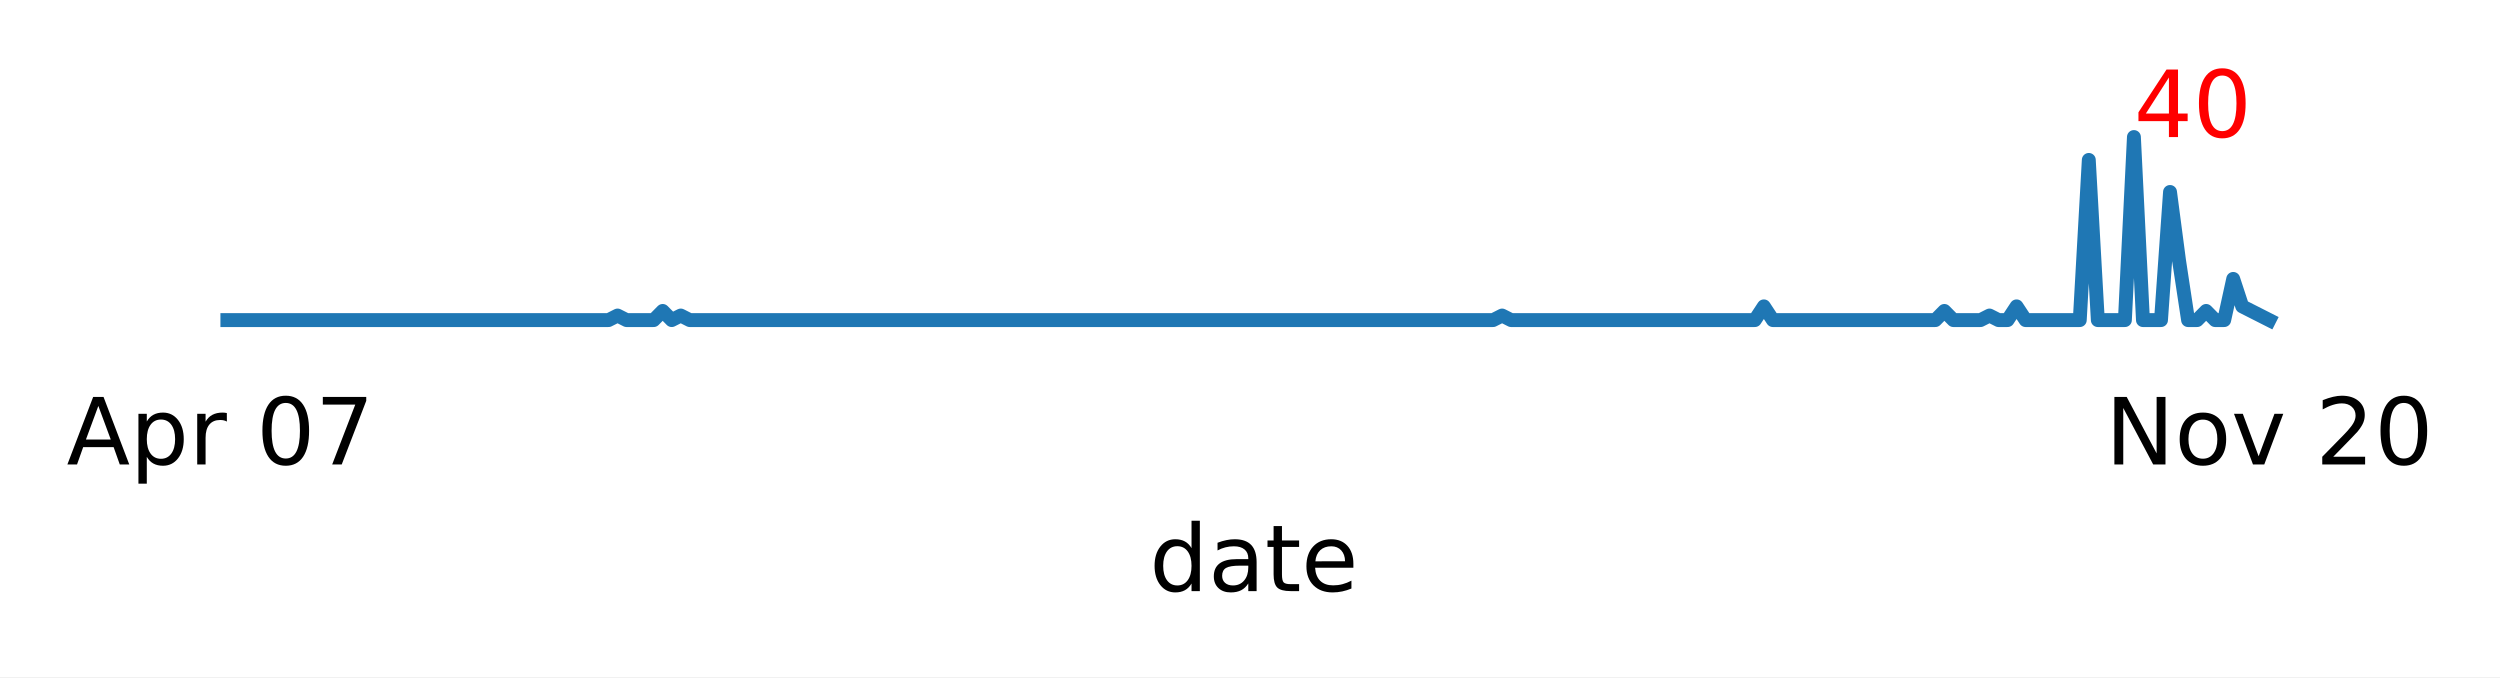
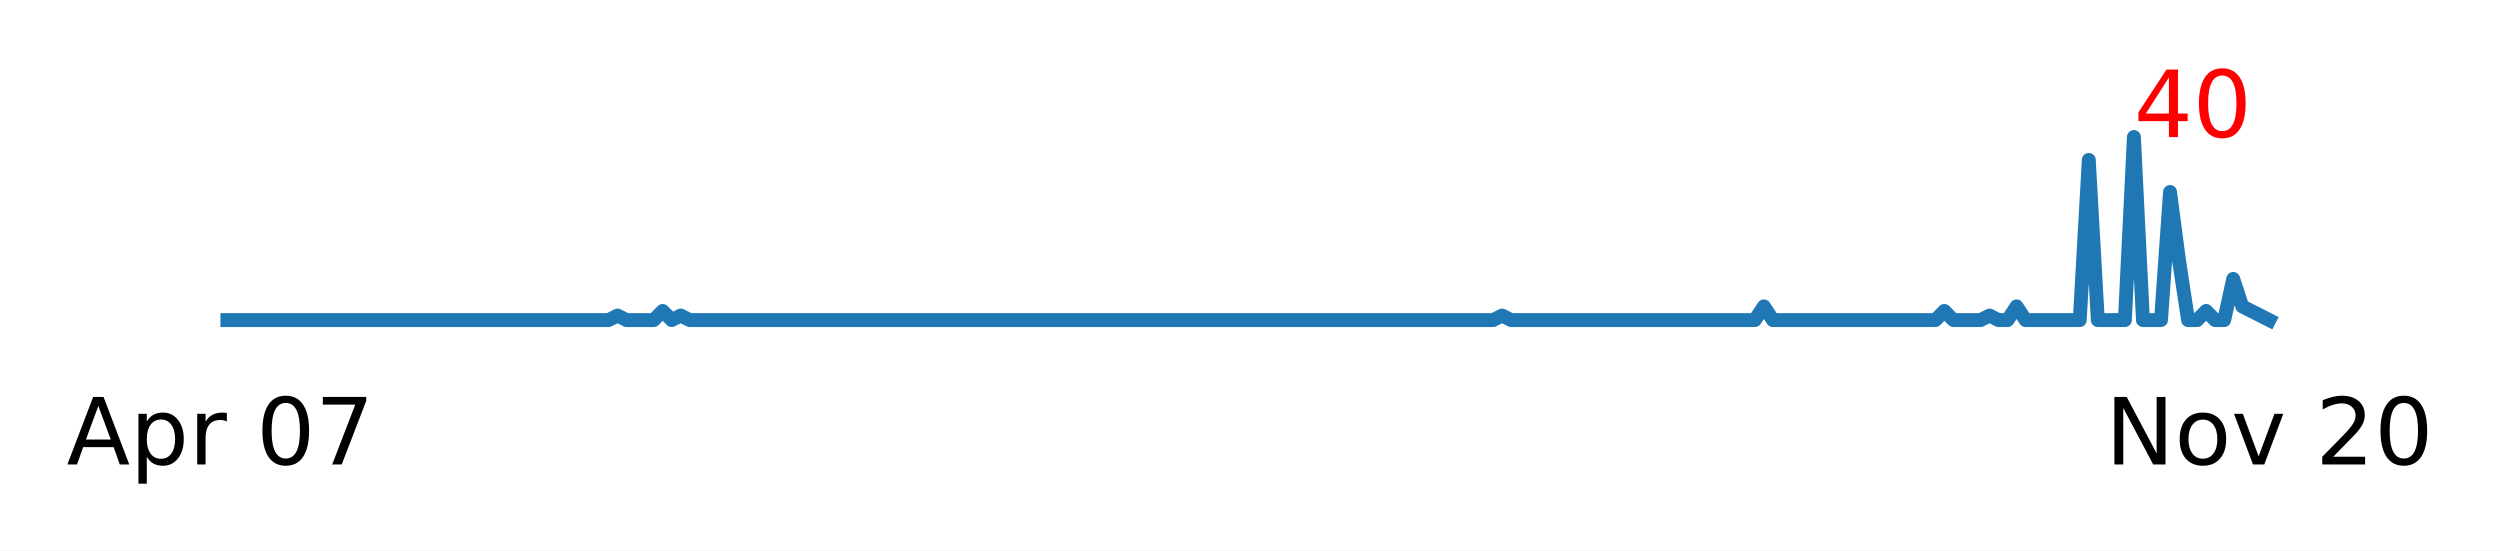
- <svg xmlns="http://www.w3.org/2000/svg" xmlns:xlink="http://www.w3.org/1999/xlink" height="73.11pt" version="1.1" viewBox="0 0 269.963 73.11" width="269.963pt">
+ <svg xmlns="http://www.w3.org/2000/svg" xmlns:xlink="http://www.w3.org/1999/xlink" height="59.432pt" version="1.1" viewBox="0 0 269.963 59.432" width="269.963pt">
  <defs>
    <style type="text/css">
*{stroke-linecap:butt;stroke-linejoin:round;}
  </style>
  </defs>
  <g id="figure_1">
    <g id="patch_1">
-       <path d="M 0 73.11  L 269.963 73.11  L 269.963 0  L 0 0  z " style="fill:#ffffff;" />
+       <path d="M 0 59.432  L 269.963 59.432  L 269.963 0  L 0 0  z " style="fill:#ffffff;" />
    </g>
    <g id="axes_1">
      <g id="matplotlib.axis_1">
        <g id="xtick_1">
          <g id="text_1">
            <defs>
              <path d="M 34.188 63.188  L 20.797 26.906  L 47.609 26.906  z M 28.609 72.906  L 39.797 72.906  L 67.578 0  L 57.328 0  L 50.688 18.703  L 17.828 18.703  L 11.188 0  L 0.781 0  z " id="DejaVuSans-65" />
              <path d="M 18.109 8.203  L 18.109 -20.797  L 9.078 -20.797  L 9.078 54.688  L 18.109 54.688  L 18.109 46.391  Q 20.953 51.266 25.266 53.625  Q 29.594 56 35.594 56  Q 45.562 56 51.781 48.094  Q 58.016 40.188 58.016 27.297  Q 58.016 14.406 51.781 6.484  Q 45.562 -1.422 35.594 -1.422  Q 29.594 -1.422 25.266 0.953  Q 20.953 3.328 18.109 8.203  z M 48.688 27.297  Q 48.688 37.203 44.609 42.844  Q 40.531 48.484 33.406 48.484  Q 26.266 48.484 22.188 42.844  Q 18.109 37.203 18.109 27.297  Q 18.109 17.391 22.188 11.75  Q 26.266 6.109 33.406 6.109  Q 40.531 6.109 44.609 11.75  Q 48.688 17.391 48.688 27.297  z " id="DejaVuSans-112" />
              <path d="M 41.109 46.297  Q 39.594 47.172 37.812 47.578  Q 36.031 48 33.891 48  Q 26.266 48 22.188 43.047  Q 18.109 38.094 18.109 28.812  L 18.109 0  L 9.078 0  L 9.078 54.688  L 18.109 54.688  L 18.109 46.188  Q 20.953 51.172 25.484 53.578  Q 30.031 56 36.531 56  Q 37.453 56 38.578 55.875  Q 39.703 55.766 41.062 55.516  z " id="DejaVuSans-114" />
              <path id="DejaVuSans-32" />
              <path d="M 31.781 66.406  Q 24.172 66.406 20.328 58.906  Q 16.5 51.422 16.5 36.375  Q 16.5 21.391 20.328 13.891  Q 24.172 6.391 31.781 6.391  Q 39.453 6.391 43.281 13.891  Q 47.125 21.391 47.125 36.375  Q 47.125 51.422 43.281 58.906  Q 39.453 66.406 31.781 66.406  z M 31.781 74.219  Q 44.047 74.219 50.516 64.516  Q 56.984 54.828 56.984 36.375  Q 56.984 17.969 50.516 8.266  Q 44.047 -1.422 31.781 -1.422  Q 19.531 -1.422 13.062 8.266  Q 6.594 17.969 6.594 36.375  Q 6.594 54.828 13.062 64.516  Q 19.531 74.219 31.781 74.219  z " id="DejaVuSans-48" />
              <path d="M 8.203 72.906  L 55.078 72.906  L 55.078 68.703  L 28.609 0  L 18.312 0  L 43.219 64.594  L 8.203 64.594  z " id="DejaVuSans-55" />
            </defs>
            <g transform="translate(7.2 50.15251)scale(0.1 -0.1)">
              <use xlink:href="#DejaVuSans-65" />
              <use x="68.408" xlink:href="#DejaVuSans-112" />
              <use x="131.885" xlink:href="#DejaVuSans-114" />
              <use x="172.998" xlink:href="#DejaVuSans-32" />
              <use x="204.785" xlink:href="#DejaVuSans-48" />
              <use x="268.408" xlink:href="#DejaVuSans-55" />
            </g>
          </g>
        </g>
        <g id="xtick_2">
          <g id="text_2">
            <defs>
              <path d="M 9.812 72.906  L 23.094 72.906  L 55.422 11.922  L 55.422 72.906  L 64.984 72.906  L 64.984 0  L 51.703 0  L 19.391 60.984  L 19.391 0  L 9.812 0  z " id="DejaVuSans-78" />
              <path d="M 30.609 48.391  Q 23.391 48.391 19.188 42.75  Q 14.984 37.109 14.984 27.297  Q 14.984 17.484 19.156 11.844  Q 23.344 6.203 30.609 6.203  Q 37.797 6.203 41.984 11.859  Q 46.188 17.531 46.188 27.297  Q 46.188 37.016 41.984 42.703  Q 37.797 48.391 30.609 48.391  z M 30.609 56  Q 42.328 56 49.016 48.375  Q 55.719 40.766 55.719 27.297  Q 55.719 13.875 49.016 6.219  Q 42.328 -1.422 30.609 -1.422  Q 18.844 -1.422 12.172 6.219  Q 5.516 13.875 5.516 27.297  Q 5.516 40.766 12.172 48.375  Q 18.844 56 30.609 56  z " id="DejaVuSans-111" />
              <path d="M 2.984 54.688  L 12.5 54.688  L 29.594 8.797  L 46.688 54.688  L 56.203 54.688  L 35.688 0  L 23.484 0  z " id="DejaVuSans-118" />
              <path d="M 19.188 8.297  L 53.609 8.297  L 53.609 0  L 7.328 0  L 7.328 8.297  Q 12.938 14.109 22.625 23.891  Q 32.328 33.688 34.812 36.531  Q 39.547 41.844 41.422 45.531  Q 43.312 49.219 43.312 52.781  Q 43.312 58.594 39.234 62.25  Q 35.156 65.922 28.609 65.922  Q 23.969 65.922 18.812 64.312  Q 13.672 62.703 7.812 59.422  L 7.812 69.391  Q 13.766 71.781 18.938 73  Q 24.125 74.219 28.422 74.219  Q 39.75 74.219 46.484 68.547  Q 53.219 62.891 53.219 53.422  Q 53.219 48.922 51.531 44.891  Q 49.859 40.875 45.406 35.406  Q 44.188 33.984 37.641 27.219  Q 31.109 20.453 19.188 8.297  z " id="DejaVuSans-50" />
            </defs>
            <g transform="translate(227.3413 50.15251)scale(0.1 -0.1)">
              <use xlink:href="#DejaVuSans-78" />
              <use x="74.805" xlink:href="#DejaVuSans-111" />
              <use x="135.986" xlink:href="#DejaVuSans-118" />
              <use x="195.166" xlink:href="#DejaVuSans-32" />
              <use x="226.953" xlink:href="#DejaVuSans-50" />
              <use x="290.576" xlink:href="#DejaVuSans-48" />
            </g>
          </g>
        </g>
        <g id="xtick_3" />
        <g id="xtick_4" />
        <g id="xtick_5" />
        <g id="xtick_6" />
        <g id="xtick_7" />
        <g id="xtick_8" />
        <g id="xtick_9" />
        <g id="xtick_10" />
        <g id="xtick_11" />
        <g id="xtick_12" />
        <g id="xtick_13" />
        <g id="xtick_14" />
        <g id="xtick_15" />
        <g id="xtick_16" />
        <g id="xtick_17" />
        <g id="xtick_18" />
        <g id="xtick_19" />
        <g id="xtick_20" />
        <g id="xtick_21" />
        <g id="xtick_22" />
        <g id="xtick_23" />
        <g id="xtick_24" />
        <g id="xtick_25" />
        <g id="xtick_26" />
        <g id="xtick_27" />
        <g id="xtick_28" />
        <g id="xtick_29" />
        <g id="xtick_30" />
        <g id="xtick_31" />
        <g id="xtick_32" />
        <g id="xtick_33" />
-         <g id="text_3">
-           <defs>
-             <path d="M 45.406 46.391  L 45.406 75.984  L 54.391 75.984  L 54.391 0  L 45.406 0  L 45.406 8.203  Q 42.578 3.328 38.25 0.953  Q 33.938 -1.422 27.875 -1.422  Q 17.969 -1.422 11.734 6.484  Q 5.516 14.406 5.516 27.297  Q 5.516 40.188 11.734 48.094  Q 17.969 56 27.875 56  Q 33.938 56 38.25 53.625  Q 42.578 51.266 45.406 46.391  z M 14.797 27.297  Q 14.797 17.391 18.875 11.75  Q 22.953 6.109 30.078 6.109  Q 37.203 6.109 41.297 11.75  Q 45.406 17.391 45.406 27.297  Q 45.406 37.203 41.297 42.844  Q 37.203 48.484 30.078 48.484  Q 22.953 48.484 18.875 42.844  Q 14.797 37.203 14.797 27.297  z " id="DejaVuSans-100" />
-             <path d="M 34.281 27.484  Q 23.391 27.484 19.188 25  Q 14.984 22.516 14.984 16.5  Q 14.984 11.719 18.141 8.906  Q 21.297 6.109 26.703 6.109  Q 34.188 6.109 38.703 11.406  Q 43.219 16.703 43.219 25.484  L 43.219 27.484  z M 52.203 31.203  L 52.203 0  L 43.219 0  L 43.219 8.297  Q 40.141 3.328 35.547 0.953  Q 30.953 -1.422 24.312 -1.422  Q 15.922 -1.422 10.953 3.297  Q 6 8.016 6 15.922  Q 6 25.141 12.172 29.828  Q 18.359 34.516 30.609 34.516  L 43.219 34.516  L 43.219 35.406  Q 43.219 41.609 39.141 45  Q 35.062 48.391 27.688 48.391  Q 23 48.391 18.547 47.266  Q 14.109 46.141 10.016 43.891  L 10.016 52.203  Q 14.938 54.109 19.578 55.047  Q 24.219 56 28.609 56  Q 40.484 56 46.344 49.844  Q 52.203 43.703 52.203 31.203  z " id="DejaVuSans-97" />
-             <path d="M 18.312 70.219  L 18.312 54.688  L 36.812 54.688  L 36.812 47.703  L 18.312 47.703  L 18.312 18.016  Q 18.312 11.328 20.141 9.422  Q 21.969 7.516 27.594 7.516  L 36.812 7.516  L 36.812 0  L 27.594 0  Q 17.188 0 13.234 3.875  Q 9.281 7.766 9.281 18.016  L 9.281 47.703  L 2.688 47.703  L 2.688 54.688  L 9.281 54.688  L 9.281 70.219  z " id="DejaVuSans-116" />
-             <path d="M 56.203 29.594  L 56.203 25.203  L 14.891 25.203  Q 15.484 15.922 20.484 11.062  Q 25.484 6.203 34.422 6.203  Q 39.594 6.203 44.453 7.469  Q 49.312 8.734 54.109 11.281  L 54.109 2.781  Q 49.266 0.734 44.188 -0.344  Q 39.109 -1.422 33.891 -1.422  Q 20.797 -1.422 13.156 6.188  Q 5.516 13.812 5.516 26.812  Q 5.516 40.234 12.766 48.109  Q 20.016 56 32.328 56  Q 43.359 56 49.781 48.891  Q 56.203 41.797 56.203 29.594  z M 47.219 32.234  Q 47.125 39.594 43.094 43.984  Q 39.062 48.391 32.422 48.391  Q 24.906 48.391 20.391 44.141  Q 15.875 39.891 15.188 32.172  z " id="DejaVuSans-101" />
-           </defs>
-           <g transform="translate(124.1266 63.83064)scale(0.1 -0.1)">
-             <use xlink:href="#DejaVuSans-100" />
-             <use x="63.477" xlink:href="#DejaVuSans-97" />
-             <use x="124.756" xlink:href="#DejaVuSans-116" />
-             <use x="163.965" xlink:href="#DejaVuSans-101" />
-           </g>
-         </g>
      </g>
      <g id="line2d_1">
-         <path clip-path="url(#p2d55c2156c)" d="M 23.802 34.566  L 65.712 34.566  L 66.687 34.072  L 67.662 34.566  L 70.586 34.566  L 71.561 33.577  L 72.535 34.566  L 73.51 34.072  L 74.485 34.566  L 161.23 34.566  L 162.205 34.072  L 163.18 34.566  L 189.496 34.566  L 190.471 33.083  L 191.445 34.566  L 208.989 34.566  L 209.964 33.577  L 210.939 34.566  L 213.863 34.566  L 214.837 34.072  L 215.812 34.566  L 216.787 34.566  L 217.761 33.083  L 218.736 34.566  L 224.584 34.566  L 225.559 17.269  L 226.533 34.566  L 229.457 34.566  L 230.432 14.798  L 231.407 34.566  L 233.356 34.566  L 234.331 20.729  L 235.305 28.141  L 236.28 34.566  L 237.255 34.566  L 238.23 33.577  L 239.204 34.566  L 240.179 34.566  L 241.154 30.118  L 242.128 33.083  L 245.052 34.566  L 245.052 34.566  " style="fill:none;stroke:#1f77b4;stroke-linecap:square;stroke-width:1.5;" />
+         <path clip-path="url(#p914566709c)" d="M 23.802 34.566  L 65.712 34.566  L 66.687 34.072  L 67.662 34.566  L 70.586 34.566  L 71.561 33.577  L 72.535 34.566  L 73.51 34.072  L 74.485 34.566  L 161.23 34.566  L 162.205 34.072  L 163.18 34.566  L 189.496 34.566  L 190.471 33.083  L 191.445 34.566  L 208.989 34.566  L 209.964 33.577  L 210.939 34.566  L 213.863 34.566  L 214.837 34.072  L 215.812 34.566  L 216.787 34.566  L 217.761 33.083  L 218.736 34.566  L 224.584 34.566  L 225.559 17.269  L 226.533 34.566  L 229.457 34.566  L 230.432 14.798  L 231.407 34.566  L 233.356 34.566  L 234.331 20.729  L 235.305 28.141  L 236.28 34.566  L 237.255 34.566  L 238.23 33.577  L 239.204 34.566  L 240.179 34.566  L 241.154 30.118  L 242.128 33.083  L 245.052 34.566  L 245.052 34.566  " style="fill:none;stroke:#1f77b4;stroke-linecap:square;stroke-width:1.5;" />
      </g>
-       <g id="text_4">
+       <g id="text_3">
        <defs>
          <path d="M 37.797 64.312  L 12.891 25.391  L 37.797 25.391  z M 35.203 72.906  L 47.609 72.906  L 47.609 25.391  L 58.016 25.391  L 58.016 17.188  L 47.609 17.188  L 47.609 0  L 37.797 0  L 37.797 17.188  L 4.891 17.188  L 4.891 26.703  z " id="DejaVuSans-52" />
        </defs>
        <g style="fill:#ff0000;" transform="translate(230.4321 14.79844)scale(0.1 -0.1)">
          <use xlink:href="#DejaVuSans-52" />
          <use x="63.623" xlink:href="#DejaVuSans-48" />
        </g>
      </g>
    </g>
  </g>
  <defs>
-     <clipPath id="p2d55c2156c">
+     <clipPath id="p914566709c">
      <rect height="21.744" width="223.2" x="23.802" y="13.81" />
    </clipPath>
  </defs>
</svg>
